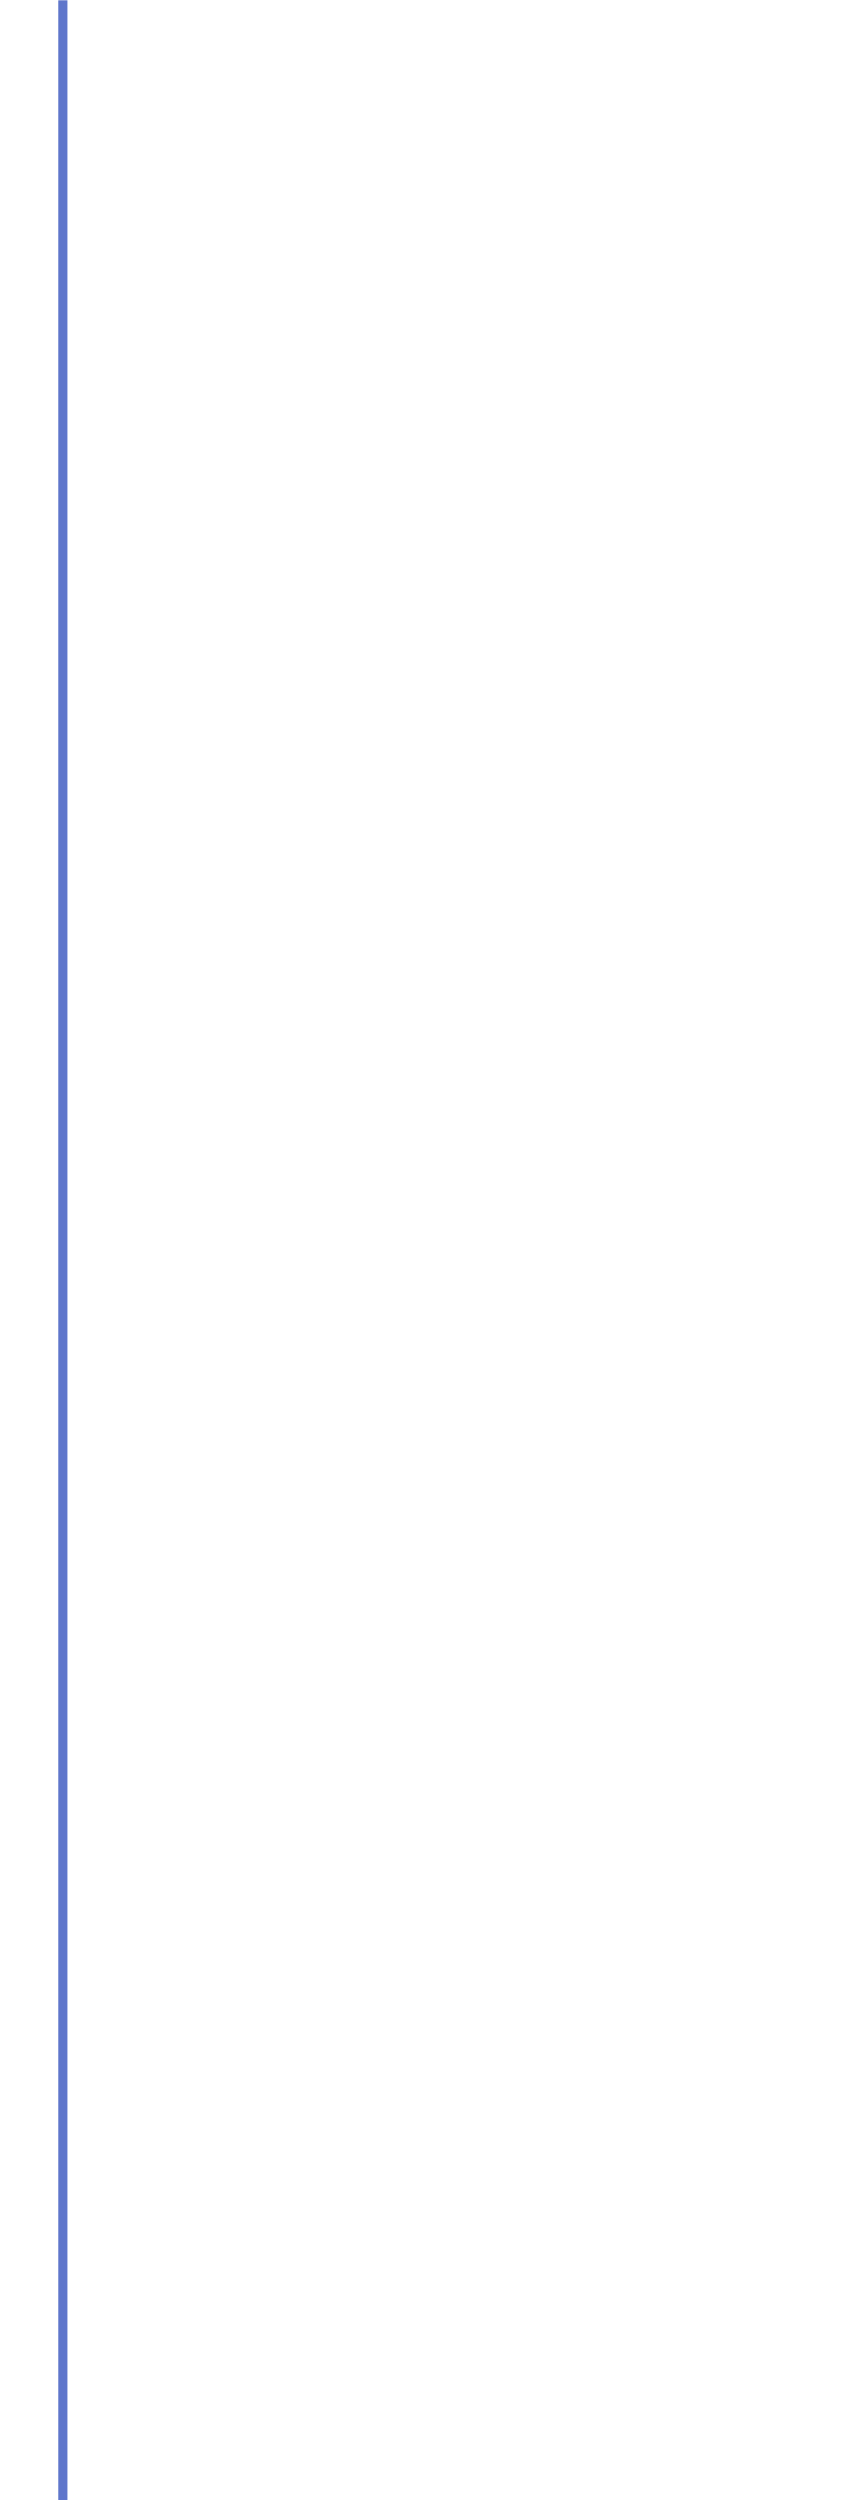
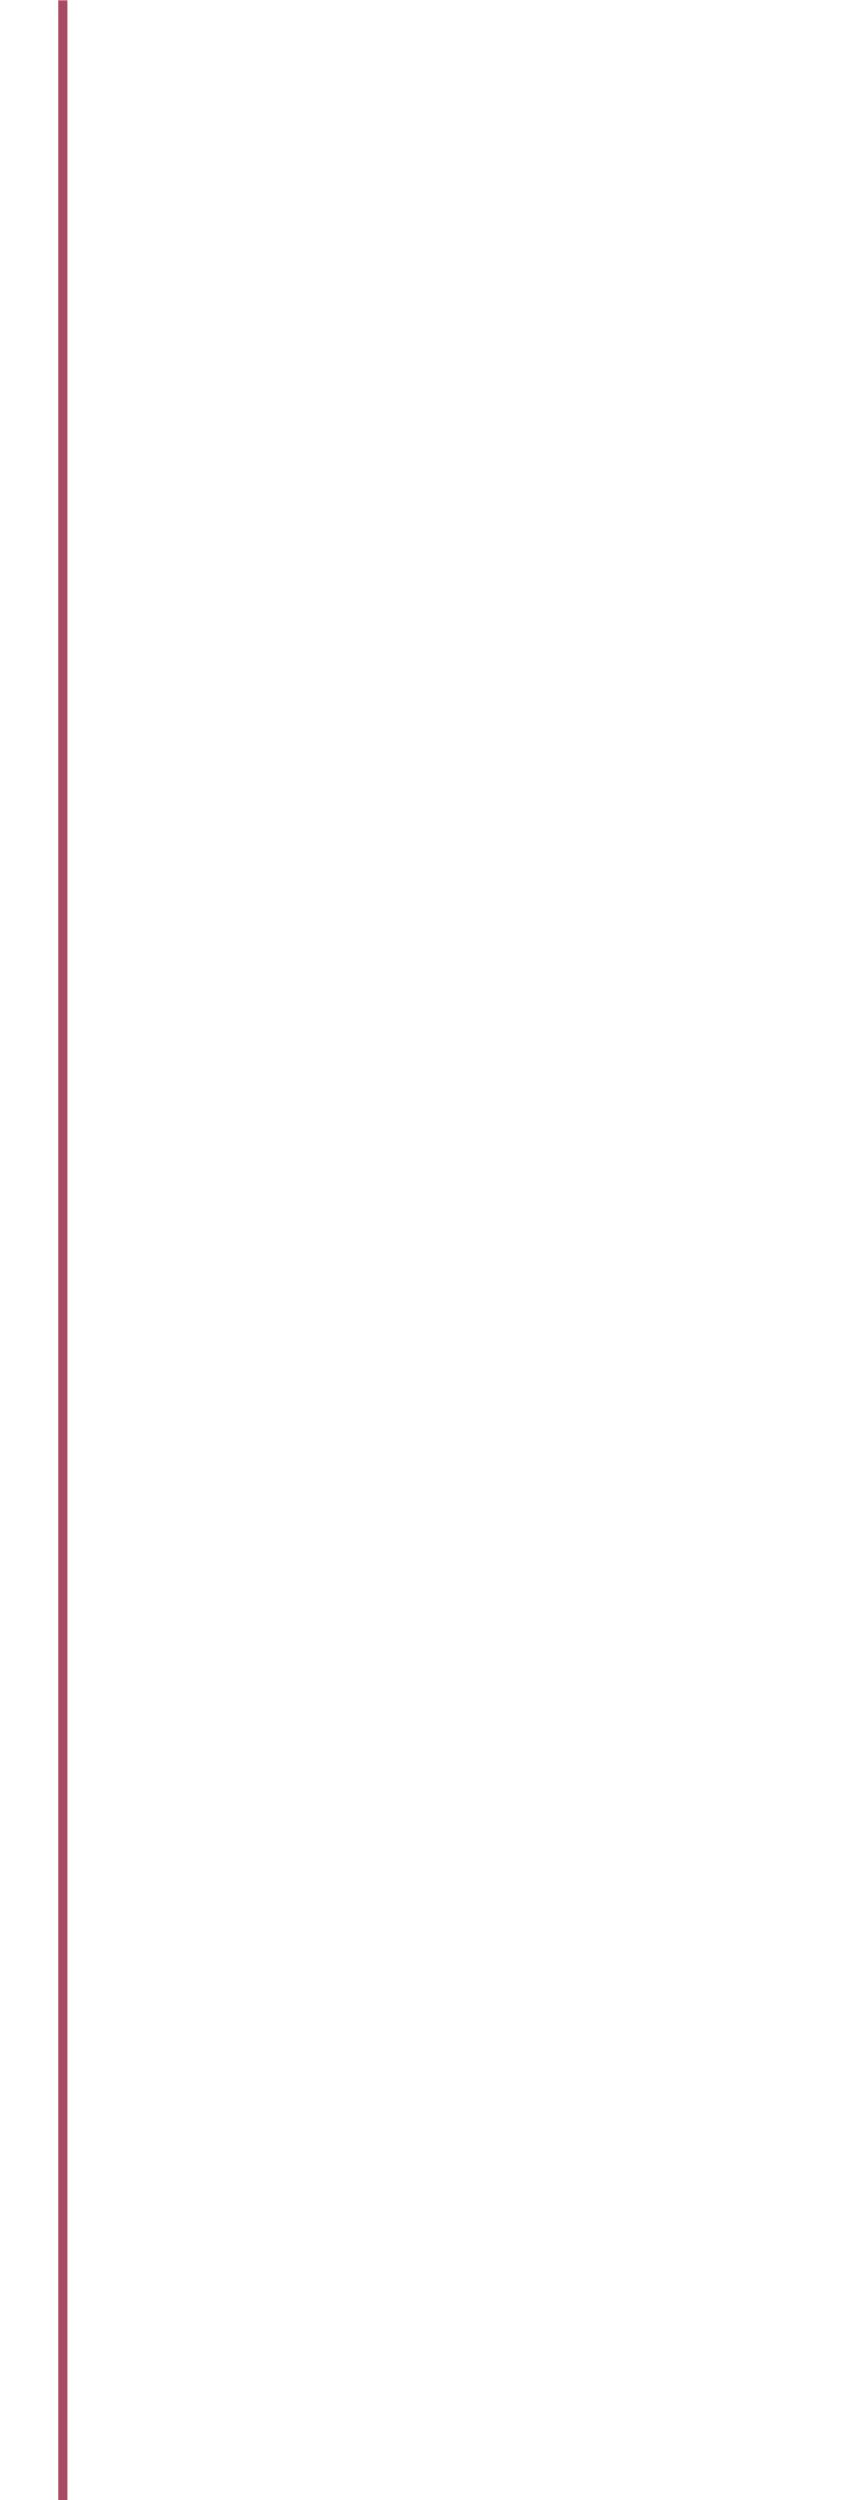
<svg xmlns="http://www.w3.org/2000/svg" width="1400" height="4096" viewBox="0 0 1400 4096">
  <defs>
-     <style>.a{fill:#5f76cb;}</style>
+     <style>.a{fill:#A94A64;}</style>
  </defs>
  <rect class="a" x="95.475" y="0.5" width="15" height="4096" />
</svg>
